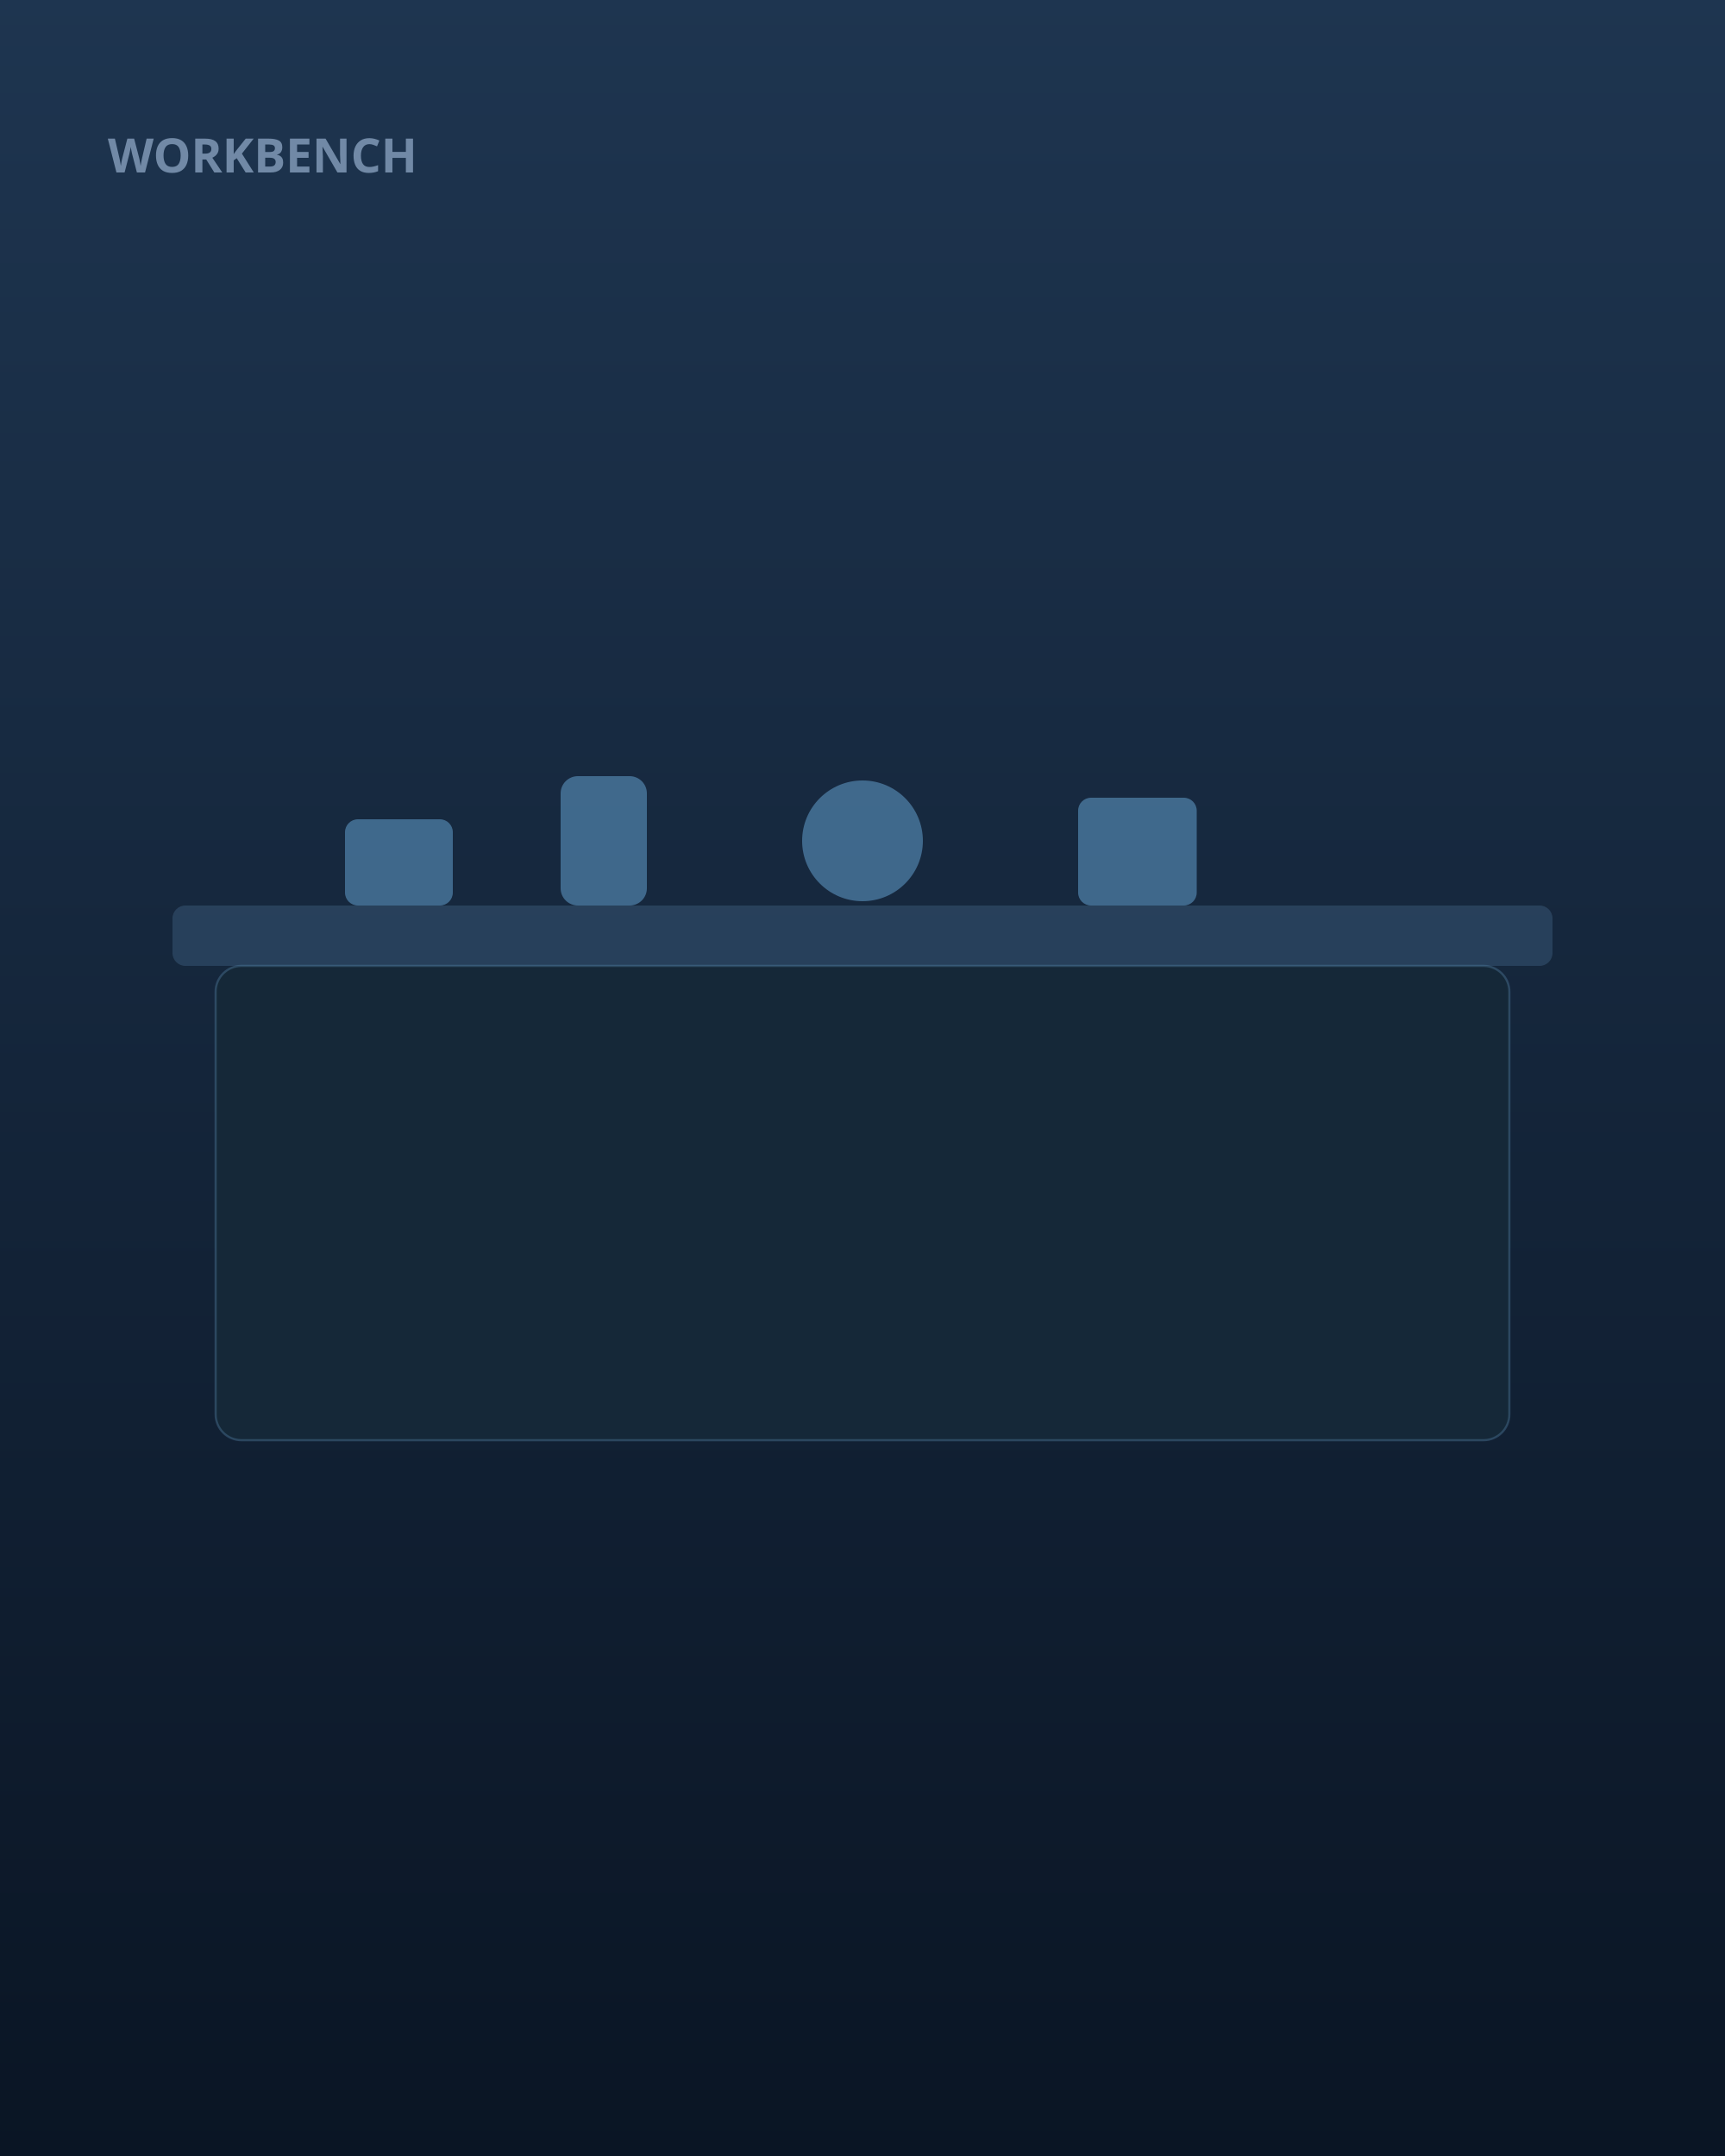
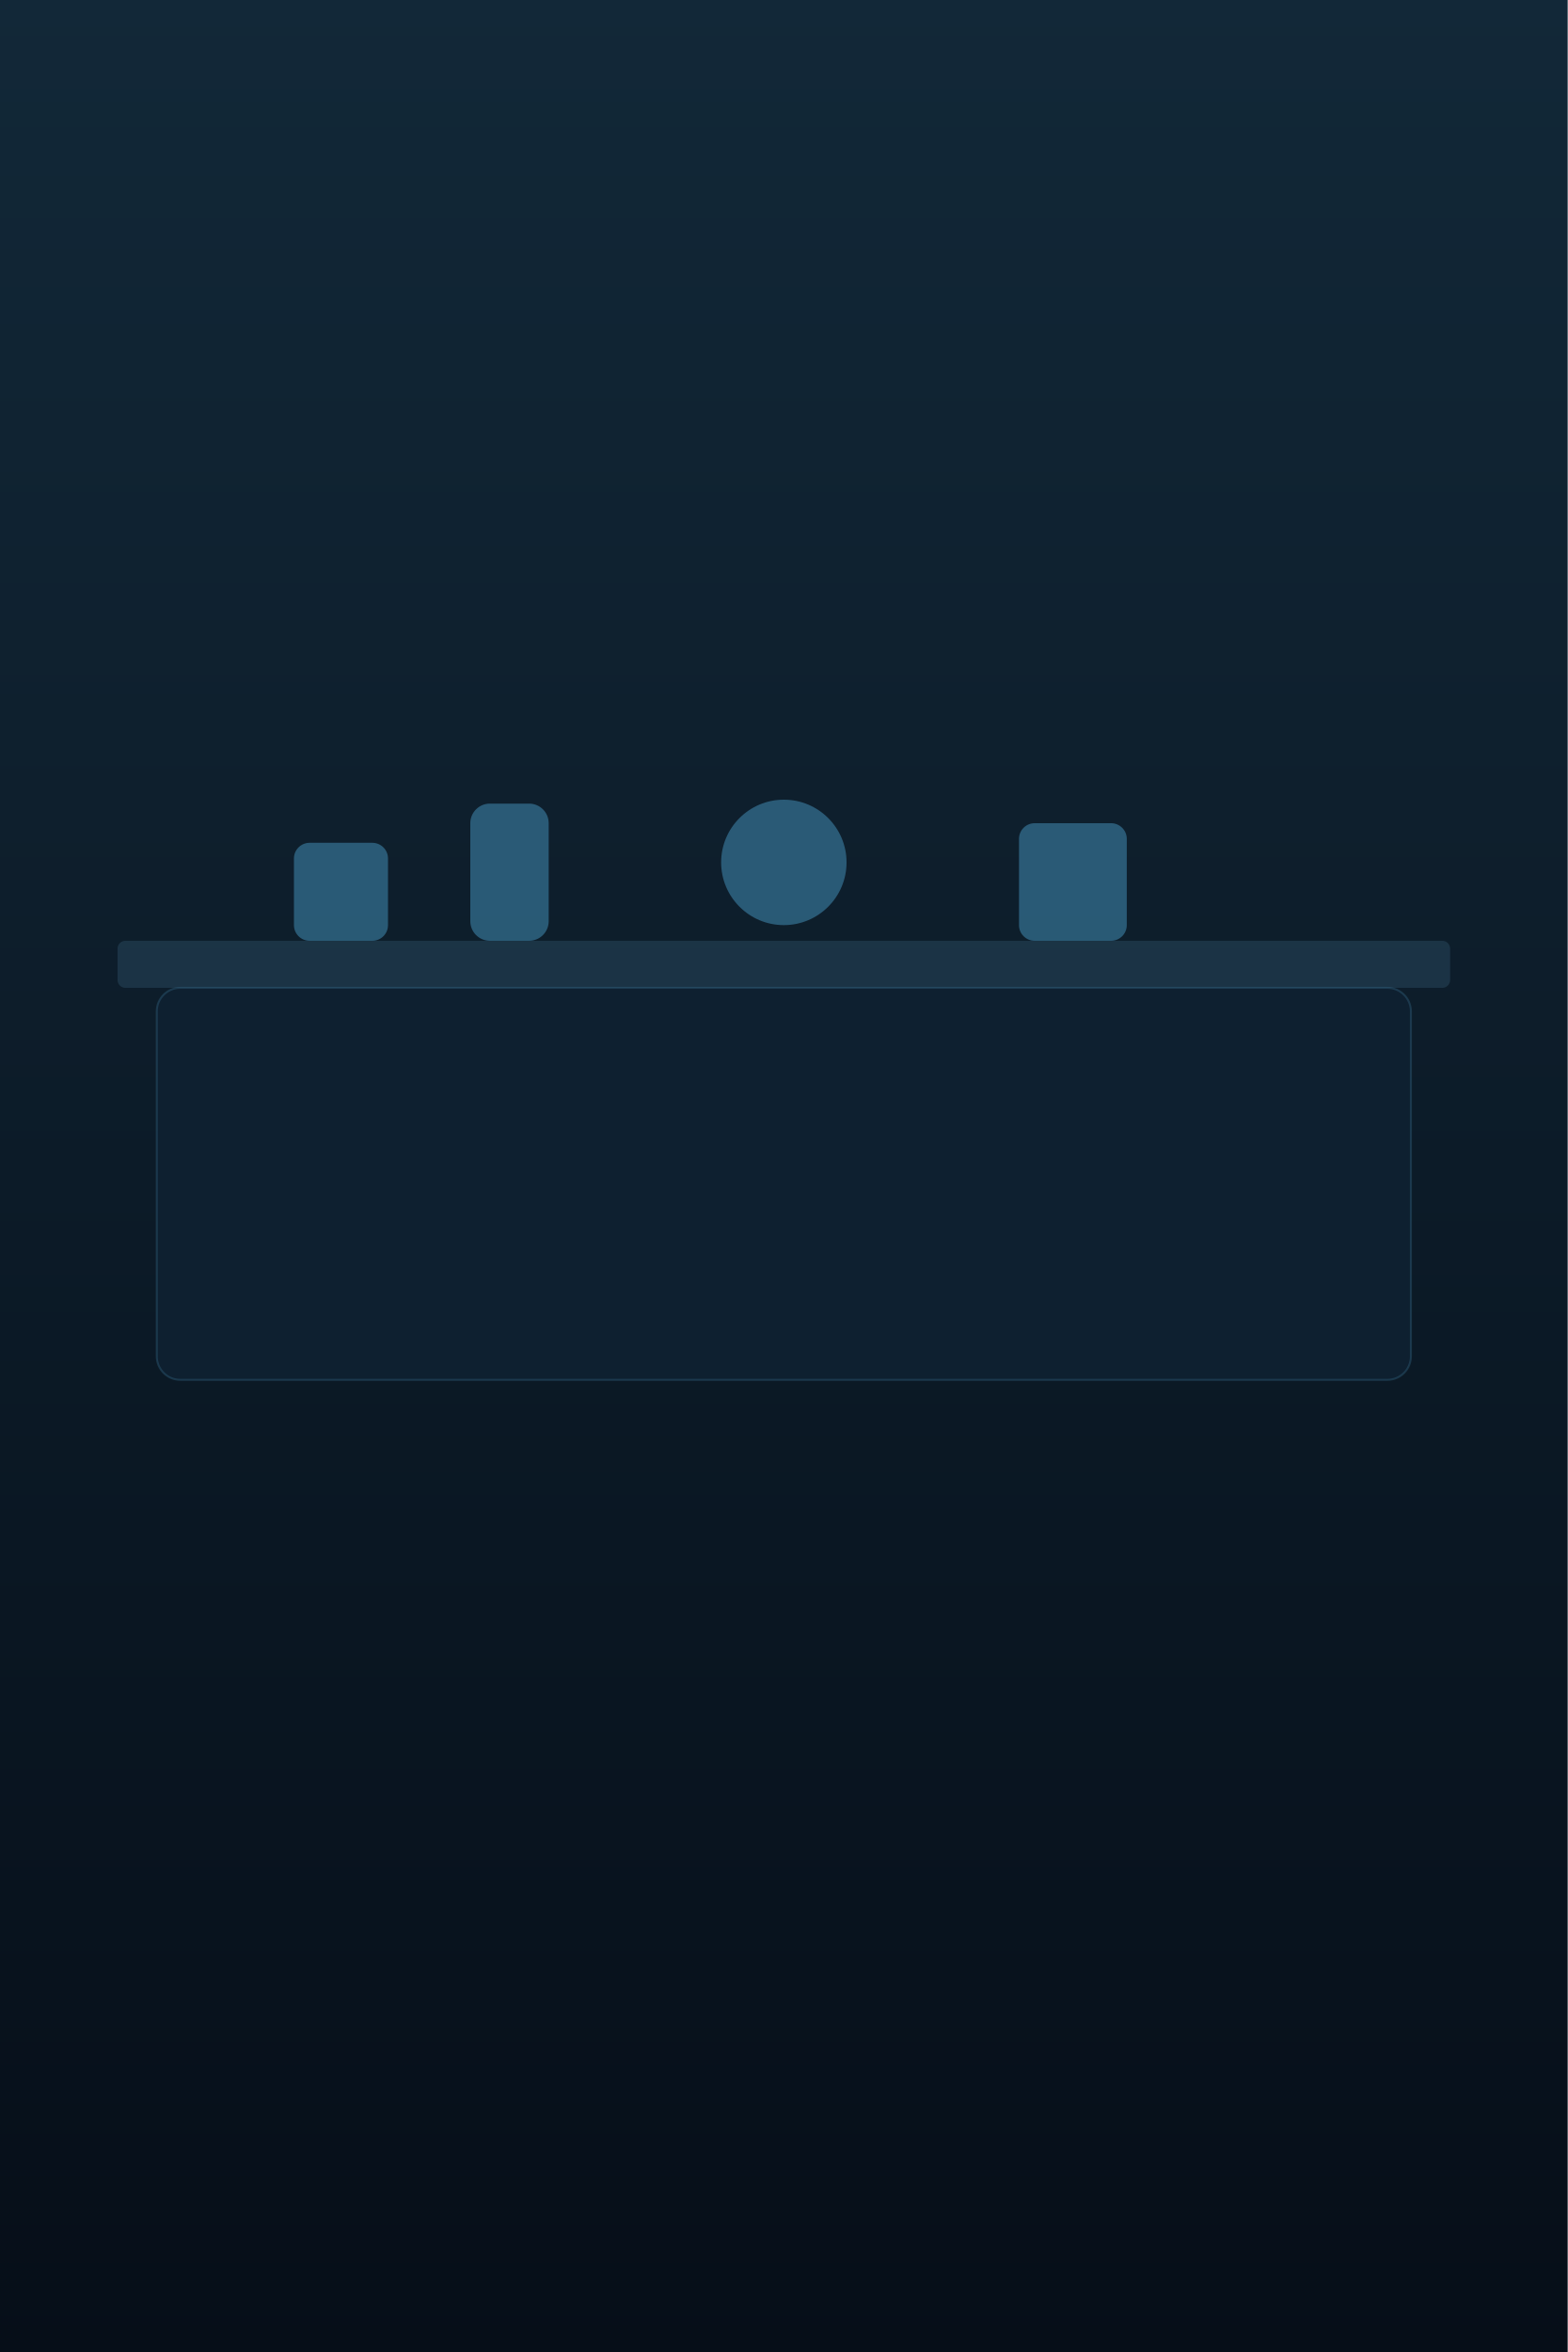
- <svg xmlns="http://www.w3.org/2000/svg" viewBox="0 0 800 1000">
+ <svg xmlns="http://www.w3.org/2000/svg" viewBox="0 0 800 1200" preserveAspectRatio="xMidYMid slice">
  <defs>
-     <linearGradient id="bg" x2="0" y2="1">
-       <stop stop-color="#1e3550" />
-       <stop offset="1" stop-color="#0a1524" />
+     <linearGradient id="g" x2="0" y2="1">
+       <stop stop-color="#122838" />
+       <stop offset="1" stop-color="#060e18" />
    </linearGradient>
  </defs>
-   <rect width="800" height="1000" fill="url(#bg)" />
-   <rect x="80" y="420" width="640" height="28" rx="6" fill="#3a5a7a" opacity=".5" />
-   <rect x="100" y="448" width="600" height="220" rx="12" fill="#152838" stroke="#5a8ab0" stroke-opacity=".35" />
-   <g fill="#7ec8ff" opacity=".4">
-     <rect x="160" y="380" width="50" height="40" rx="6" />
-     <rect x="260" y="360" width="40" height="60" rx="8" />
-     <rect x="500" y="370" width="55" height="50" rx="6" />
-     <circle cx="400" cy="390" r="28" />
+   <rect width="800" height="1200" fill="url(#g)" />
+   <rect x="60" y="480" width="680" height="24" rx="4" fill="#2a4a60" opacity=".5" />
+   <rect x="80" y="504" width="640" height="200" rx="12" fill="#0e2030" stroke="#3d7a9a" stroke-opacity=".3" />
+   <g fill="#5ec8ff" opacity=".35">
+     <rect x="150" y="430" width="48" height="50" rx="8" />
+     <rect x="240" y="410" width="40" height="70" rx="10" />
+     <circle cx="400" cy="440" r="32" />
+     <rect x="520" y="420" width="55" height="60" rx="8" />
  </g>
-   <text x="50" y="80" fill="#c5e0ff" font-family="system-ui,sans-serif" font-size="22" font-weight="700" opacity=".5">WORKBENCH</text>
</svg>
